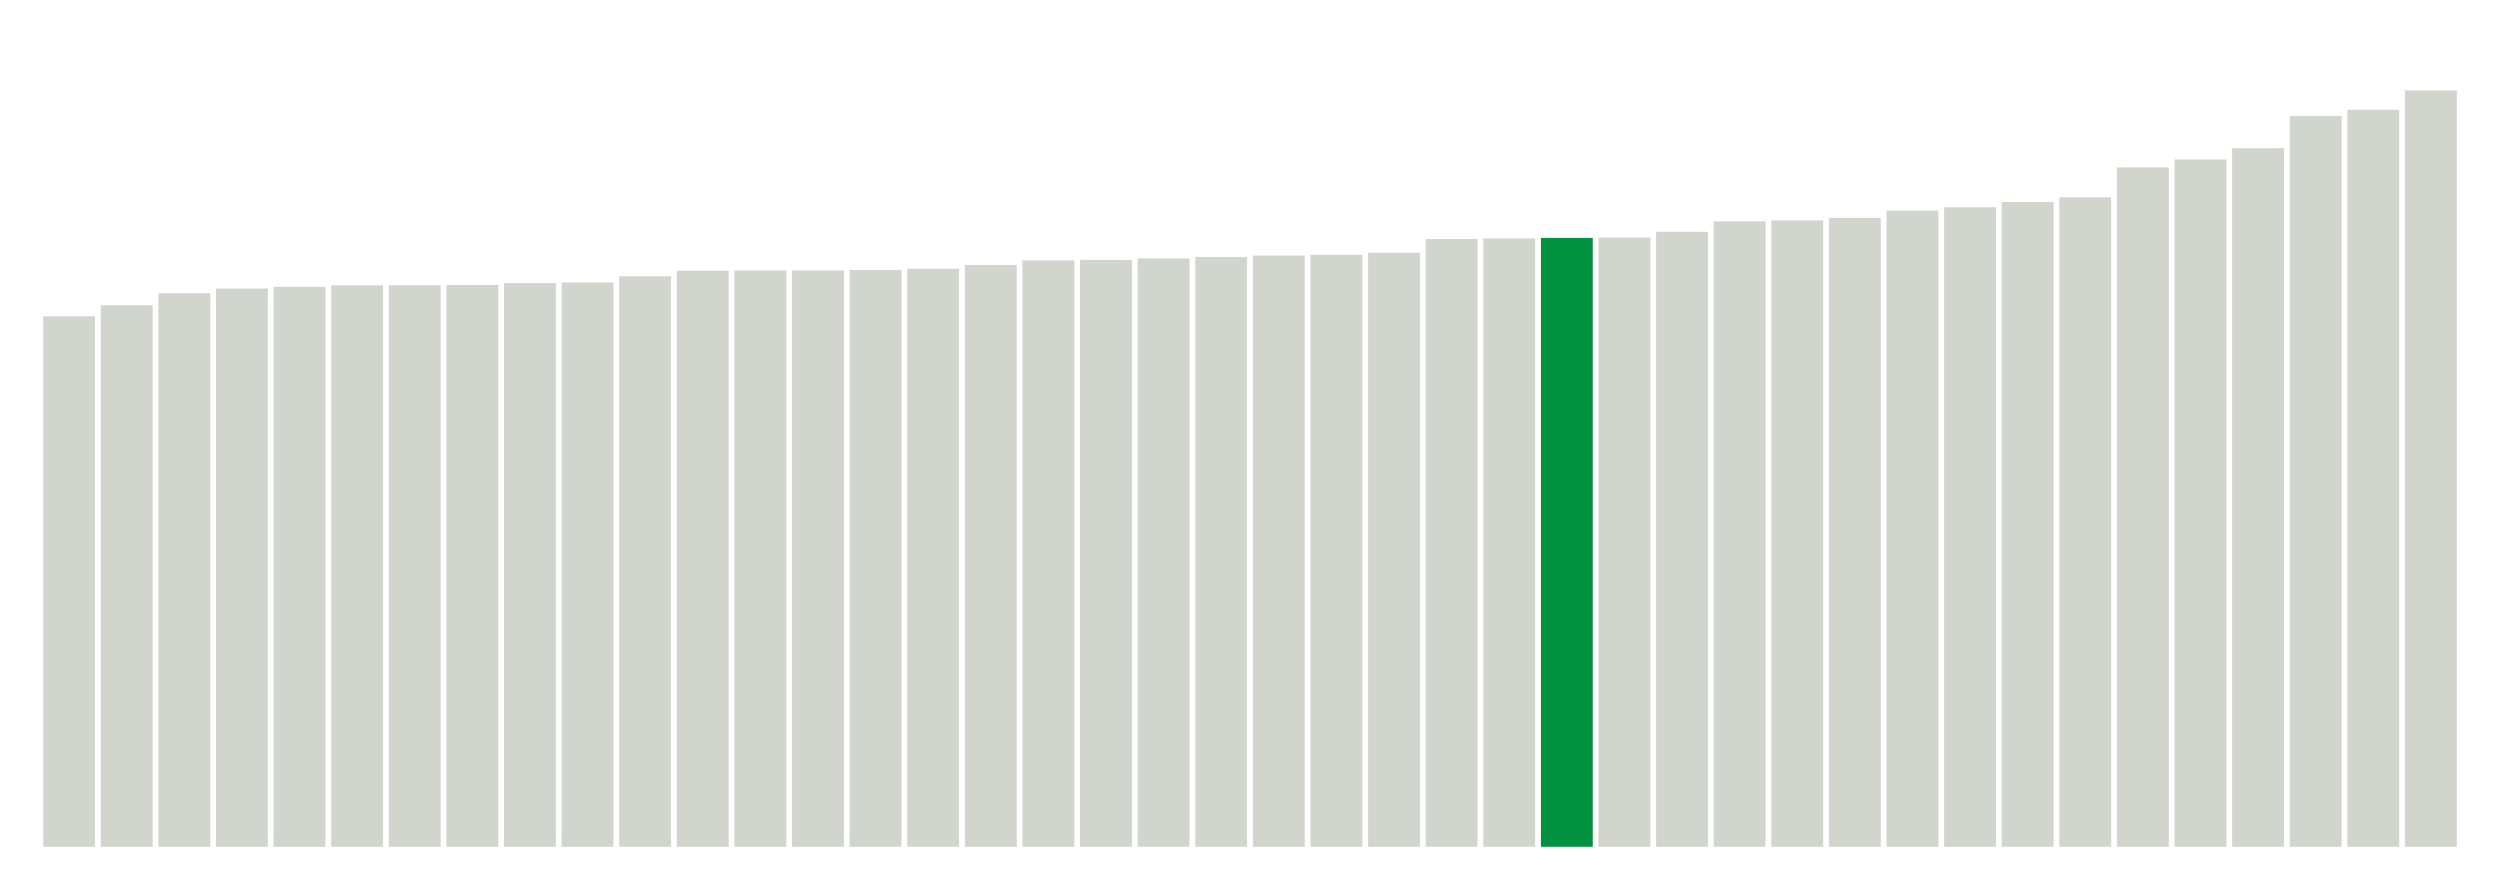
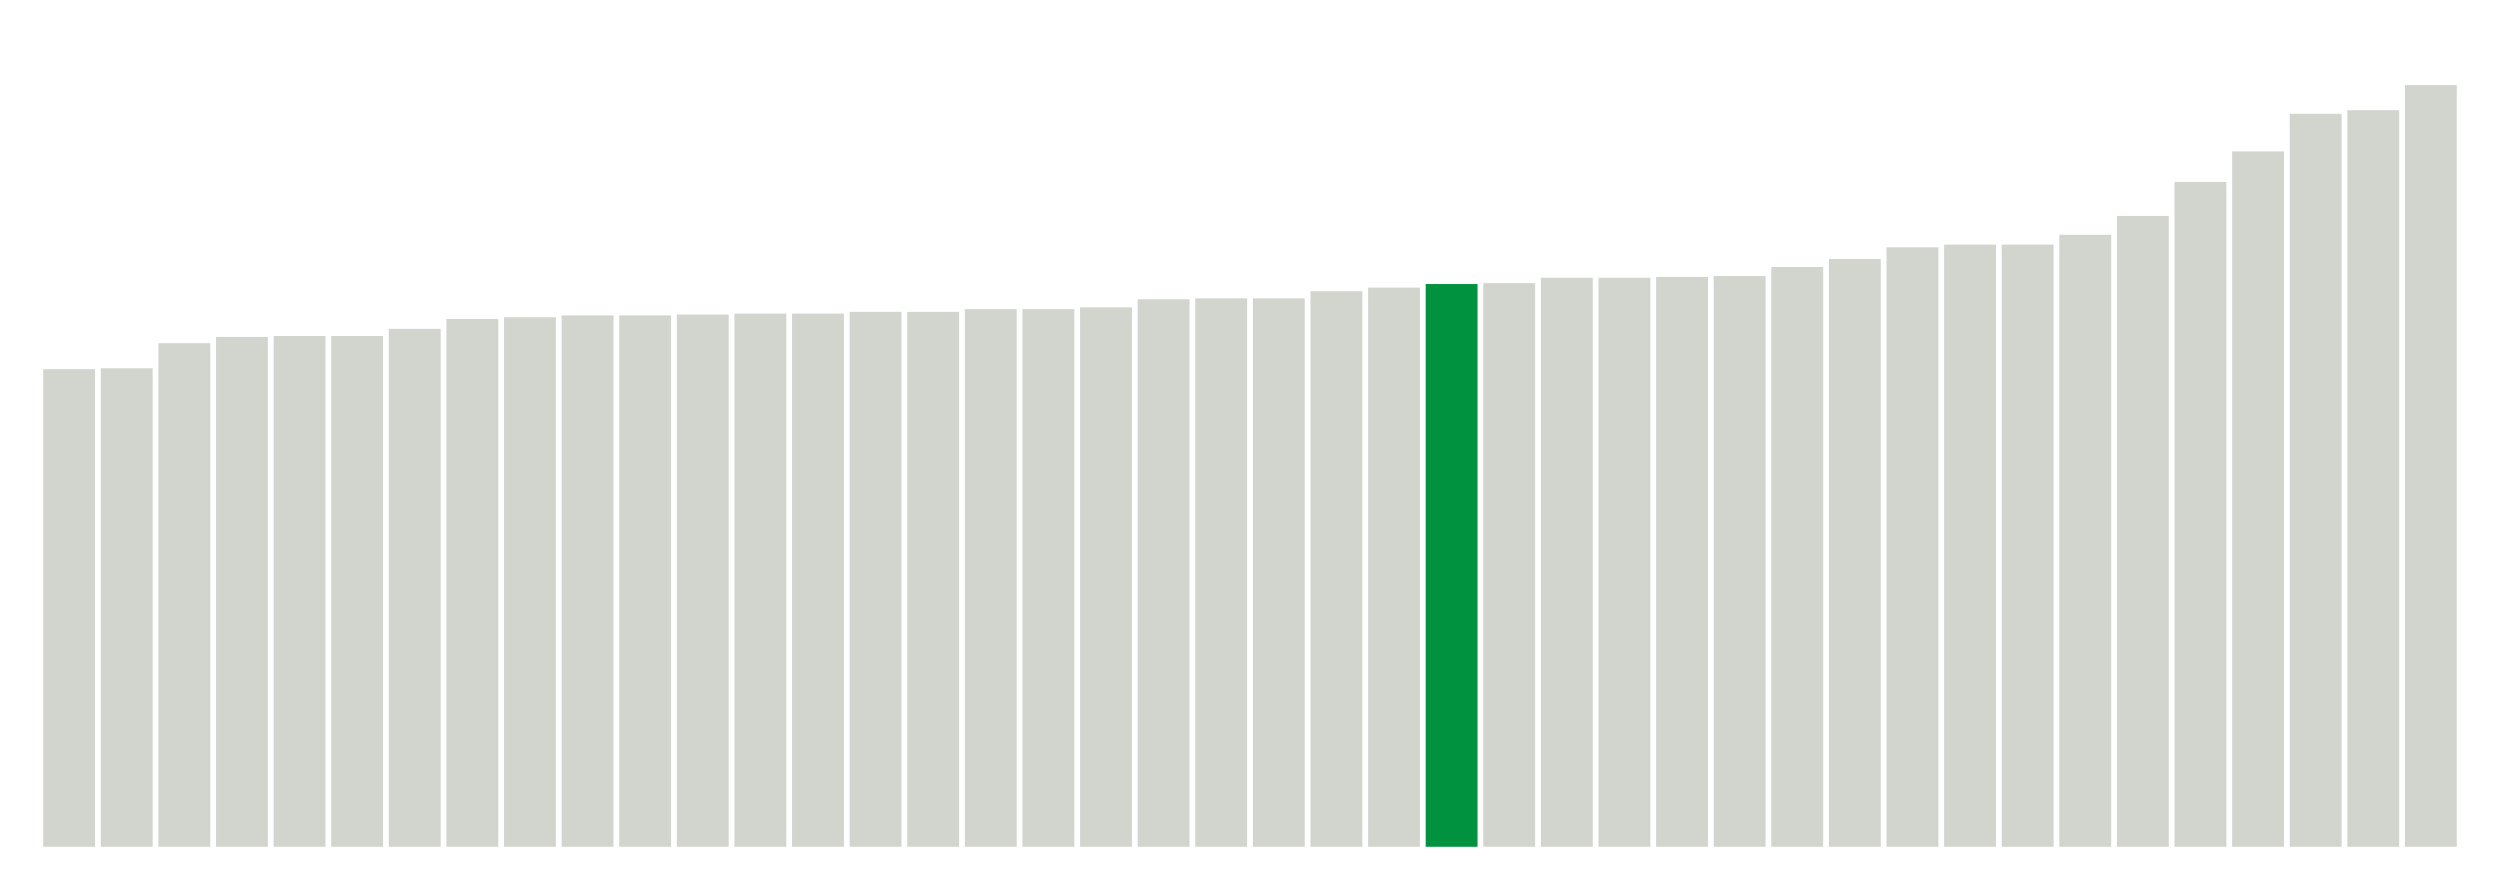
<svg xmlns="http://www.w3.org/2000/svg" version="1.1" class="marks" width="310" height="110">
  <g fill="none" stroke-miterlimit="10" transform="translate(5,5)">
    <g class="mark-group role-frame root" role="graphics-object" aria-roledescription="group mark container">
      <g transform="translate(0,0)">
        <path class="background" aria-hidden="true" d="M0,0h300v100h-300Z" stroke="#ddd" stroke-width="0" />
        <g>
          <g class="mark-rect role-mark marks" role="graphics-symbol" aria-roledescription="rect mark container">
-             <path d="M0.357,34.226h6.429v65.774h-6.429Z" fill="#D2D4CE" />
-             <path d="M7.5,32.854h6.429v67.146h-6.429Z" fill="#D2D4CE" />
-             <path d="M14.643,31.349h6.429v68.651h-6.429Z" fill="#D2D4CE" />
-             <path d="M21.786,30.783h6.429v69.217h-6.429Z" fill="#D2D4CE" />
-             <path d="M28.929,30.561h6.429v69.439h-6.429Z" fill="#D2D4CE" />
-             <path d="M36.071,30.385h6.429v69.615h-6.429Z" fill="#D2D4CE" />
-             <path d="M43.214,30.369h6.429v69.631h-6.429Z" fill="#D2D4CE" />
-             <path d="M50.357,30.333h6.429v69.667h-6.429Z" fill="#D2D4CE" />
-             <path d="M57.5,30.1h6.429v69.9h-6.429Z" fill="#D2D4CE" />
-             <path d="M64.643,30.025h6.429v69.975h-6.429Z" fill="#D2D4CE" />
-             <path d="M71.786,29.259h6.429v70.741h-6.429Z" fill="#D2D4CE" />
-             <path d="M78.929,28.566h6.429v71.434h-6.429Z" fill="#D2D4CE" />
-             <path d="M86.071,28.54h6.429v71.46h-6.429Z" fill="#D2D4CE" />
-             <path d="M93.214,28.54h6.429v71.46h-6.429Z" fill="#D2D4CE" />
-             <path d="M100.357,28.482h6.429v71.518h-6.429Z" fill="#D2D4CE" />
-             <path d="M107.5,28.315h6.429v71.685h-6.429Z" fill="#D2D4CE" />
-             <path d="M114.643,27.85h6.429v72.15h-6.429Z" fill="#D2D4CE" />
-             <path d="M121.786,27.29h6.429v72.71h-6.429Z" fill="#D2D4CE" />
-             <path d="M128.929,27.227h6.429v72.773h-6.429Z" fill="#D2D4CE" />
-             <path d="M136.071,27.046h6.429v72.954h-6.429Z" fill="#D2D4CE" />
-             <path d="M143.214,26.86h6.429v73.14h-6.429Z" fill="#D2D4CE" />
-             <path d="M150.357,26.693h6.429v73.307h-6.429Z" fill="#D2D4CE" />
-             <path d="M157.5,26.607h6.429v73.393h-6.429Z" fill="#D2D4CE" />
-             <path d="M164.643,26.336h6.429v73.664h-6.429Z" fill="#D2D4CE" />
-             <path d="M171.786,24.639h6.429v75.361h-6.429Z" fill="#D2D4CE" />
-             <path d="M178.929,24.568h6.429v75.432h-6.429Z" fill="#D2D4CE" />
-             <path d="M186.071,24.5h6.429v75.5h-6.429Z" fill="#00923E" />
-             <path d="M193.214,24.445h6.429v75.555h-6.429Z" fill="#D2D4CE" />
-             <path d="M200.357,23.742h6.429v76.258h-6.429Z" fill="#D2D4CE" />
-             <path d="M207.5,22.445h6.429v77.555h-6.429Z" fill="#D2D4CE" />
-             <path d="M214.643,22.335h6.429v77.665h-6.429Z" fill="#D2D4CE" />
-             <path d="M221.786,22.014h6.429v77.986h-6.429Z" fill="#D2D4CE" />
-             <path d="M228.929,21.119h6.429v78.881h-6.429Z" fill="#D2D4CE" />
-             <path d="M236.071,20.705h6.429v79.295h-6.429Z" fill="#D2D4CE" />
-             <path d="M243.214,20.05h6.429v79.95h-6.429Z" fill="#D2D4CE" />
-             <path d="M250.357,19.467h6.429v80.533h-6.429Z" fill="#D2D4CE" />
-             <path d="M257.5,15.761h6.429v84.239h-6.429Z" fill="#D2D4CE" />
-             <path d="M264.643,14.773h6.429v85.227h-6.429Z" fill="#D2D4CE" />
-             <path d="M271.786,13.378h6.429v86.622h-6.429Z" fill="#D2D4CE" />
-             <path d="M278.929,9.391h6.429v90.609h-6.429Z" fill="#D2D4CE" />
-             <path d="M286.071,8.614h6.429v91.386h-6.429Z" fill="#D2D4CE" />
-             <path d="M293.214,6.209h6.429v93.791h-6.429Z" fill="#D2D4CE" />
+             <path d="M0.357,40.778h6.429v59.222h-6.429Z" fill="#D2D4CE" />
+             <path d="M7.5,40.667h6.429v59.333h-6.429Z" fill="#D2D4CE" />
+             <path d="M14.643,37.556h6.429v62.444h-6.429Z" fill="#D2D4CE" />
+             <path d="M21.786,36.778h6.429v63.222h-6.429Z" fill="#D2D4CE" />
+             <path d="M28.929,36.667h6.429v63.333h-6.429Z" fill="#D2D4CE" />
+             <path d="M36.071,36.667h6.429v63.333h-6.429Z" fill="#D2D4CE" />
+             <path d="M43.214,35.778h6.429v64.222h-6.429Z" fill="#D2D4CE" />
+             <path d="M50.357,34.556h6.429v65.444h-6.429Z" fill="#D2D4CE" />
+             <path d="M57.5,34.333h6.429v65.667h-6.429Z" fill="#D2D4CE" />
+             <path d="M64.643,34.111h6.429v65.889h-6.429Z" fill="#D2D4CE" />
+             <path d="M71.786,34.111h6.429v65.889h-6.429Z" fill="#D2D4CE" />
+             <path d="M78.929,34h6.429v66h-6.429Z" fill="#D2D4CE" />
+             <path d="M86.071,33.889h6.429v66.111h-6.429Z" fill="#D2D4CE" />
+             <path d="M93.214,33.889h6.429v66.111h-6.429Z" fill="#D2D4CE" />
+             <path d="M100.357,33.667h6.429v66.333h-6.429Z" fill="#D2D4CE" />
+             <path d="M107.5,33.667h6.429v66.333h-6.429Z" fill="#D2D4CE" />
+             <path d="M114.643,33.333h6.429v66.667h-6.429Z" fill="#D2D4CE" />
+             <path d="M121.786,33.333h6.429v66.667h-6.429Z" fill="#D2D4CE" />
+             <path d="M128.929,33.111h6.429v66.889h-6.429Z" fill="#D2D4CE" />
+             <path d="M136.071,32.111h6.429v67.889h-6.429Z" fill="#D2D4CE" />
+             <path d="M143.214,32h6.429v68h-6.429Z" fill="#D2D4CE" />
+             <path d="M150.357,32h6.429v68h-6.429Z" fill="#D2D4CE" />
+             <path d="M157.5,31.111h6.429v68.889h-6.429Z" fill="#D2D4CE" />
+             <path d="M164.643,30.667h6.429v69.333h-6.429Z" fill="#D2D4CE" />
+             <path d="M171.786,30.222h6.429v69.778h-6.429Z" fill="#00923E" />
+             <path d="M178.929,30.111h6.429v69.889h-6.429Z" fill="#D2D4CE" />
+             <path d="M186.071,29.444h6.429v70.556h-6.429Z" fill="#D2D4CE" />
+             <path d="M193.214,29.444h6.429v70.556h-6.429Z" fill="#D2D4CE" />
+             <path d="M200.357,29.333h6.429v70.667h-6.429Z" fill="#D2D4CE" />
+             <path d="M207.5,29.222h6.429v70.778h-6.429Z" fill="#D2D4CE" />
+             <path d="M214.643,28.111h6.429v71.889h-6.429Z" fill="#D2D4CE" />
+             <path d="M221.786,27.111h6.429v72.889h-6.429Z" fill="#D2D4CE" />
+             <path d="M228.929,25.667h6.429v74.333h-6.429Z" fill="#D2D4CE" />
+             <path d="M236.071,25.333h6.429v74.667h-6.429Z" fill="#D2D4CE" />
+             <path d="M243.214,25.333h6.429v74.667h-6.429Z" fill="#D2D4CE" />
+             <path d="M250.357,24.111h6.429v75.889h-6.429Z" fill="#D2D4CE" />
+             <path d="M257.5,21.778h6.429v78.222h-6.429Z" fill="#D2D4CE" />
+             <path d="M264.643,17.556h6.429v82.444h-6.429Z" fill="#D2D4CE" />
+             <path d="M271.786,13.778h6.429v86.222h-6.429Z" fill="#D2D4CE" />
+             <path d="M278.929,9.111h6.429v90.889h-6.429Z" fill="#D2D4CE" />
+             <path d="M286.071,8.667h6.429v91.333h-6.429Z" fill="#D2D4CE" />
+             <path d="M293.214,5.556h6.429v94.444h-6.429Z" fill="#D2D4CE" />
          </g>
        </g>
        <path class="foreground" aria-hidden="true" d="" display="none" />
      </g>
    </g>
  </g>
</svg>
